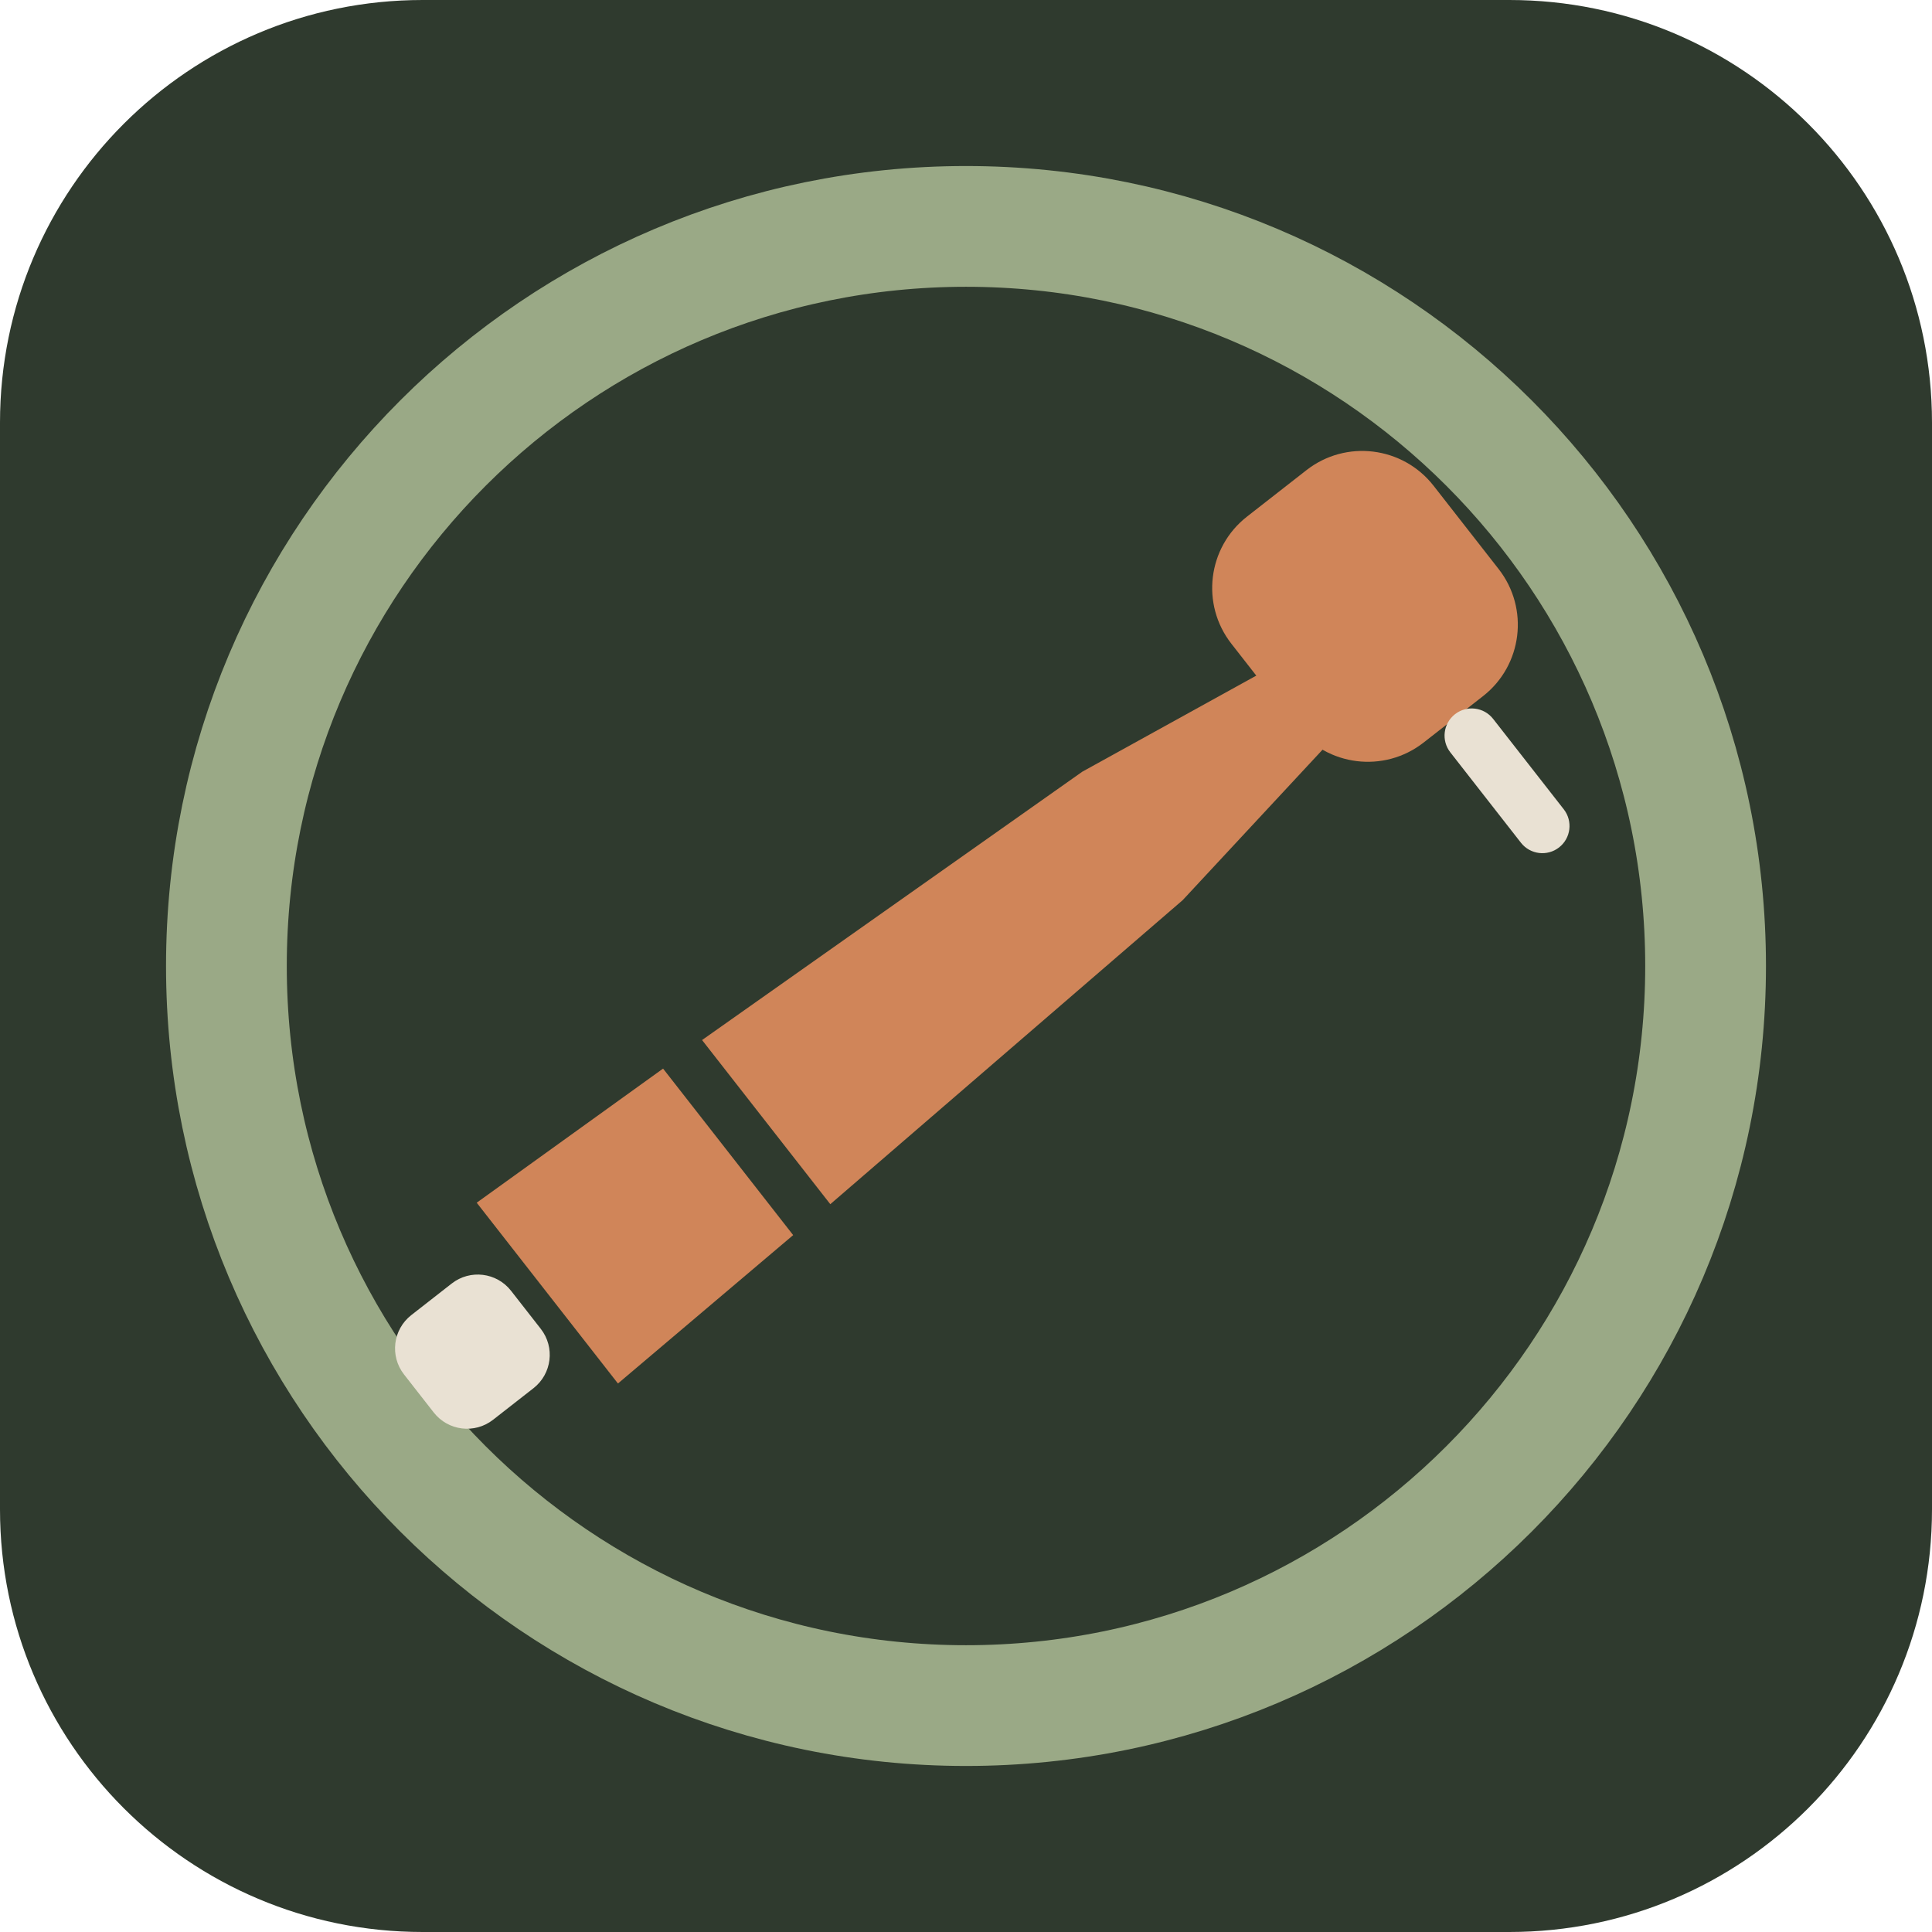
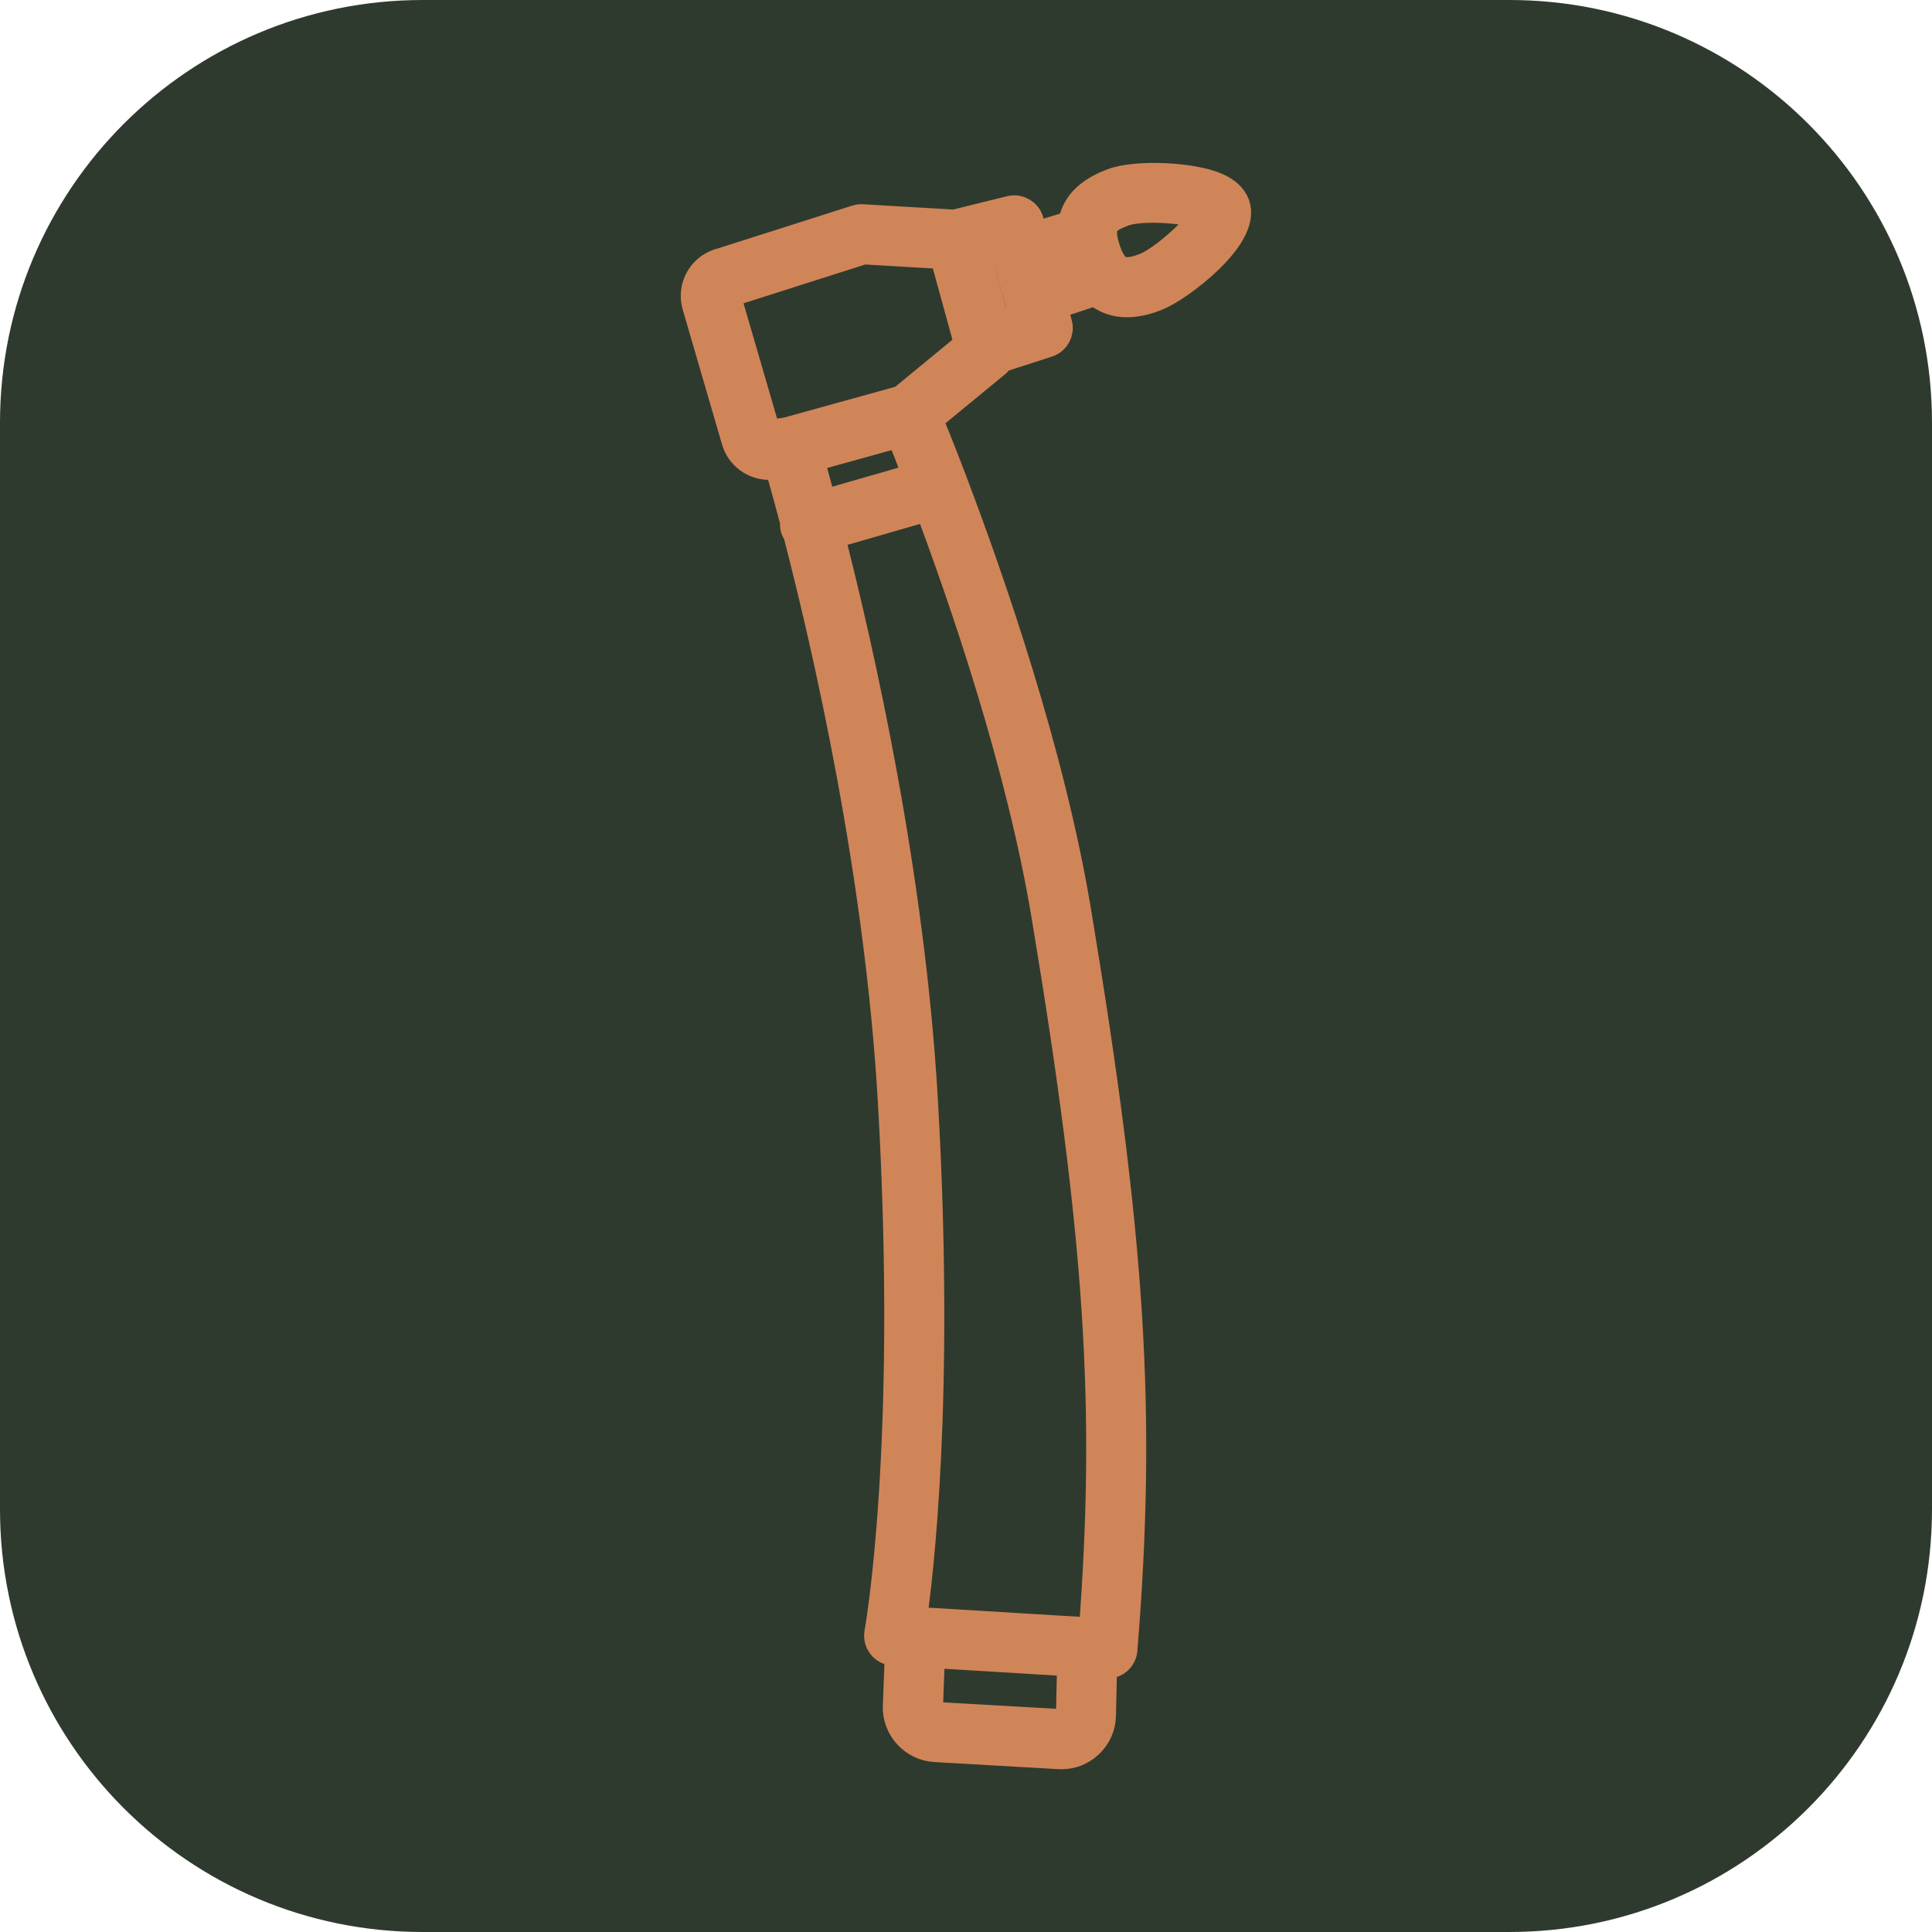
<svg xmlns="http://www.w3.org/2000/svg" viewBox="0 0 64 64">
  <rect width="64" height="64" rx="14" fill="#2f3a2e" />
-   <circle cx="32" cy="32" r="24.5" fill="none" stroke="#9aa986" stroke-width="4" />
-   <g transform="rotate(-38 32 32)">
-     <rect x="9" y="29.8" width="4.5" height="4.4" rx="1.4" fill="#e9e1d3" />
-     <path d="M14.4 28.2 L22 28.5 L22 35.5 L14.4 35.8 Z" fill="#d08559" />
-     <path d="M23.6 28.55 L39 29.3 L46.5 30.5 L46.5 33.5 L39 34.7 L23.6 35.45 Z" fill="#d08559" />
-     <rect x="45.5" y="26" width="8.5" height="9.5" rx="3" fill="#d08559" />
-     <rect x="49" y="35.4" width="1.8" height="5.6" rx="0.9" fill="#e9e1d3" />
+   <g transform="translate(32 32) scale(0.705) translate(-37.5 -37.5)">
+     <path fill="#d08559" stroke="#d08559" stroke-width="2.2" stroke-linejoin="round" transform="scale(0.75) translate(100 0) scale(-1 1)" d="m65.398 6.152-8.605-2.742c-0.094-0.027-0.188-0.047-0.285-0.035l-5.812 0.34-3.535-0.875c-0.41-0.102-0.828 0.145-0.941 0.551l-0.324 1.172-2.731-0.84c-0.152-1.48-1.281-2.168-2.379-2.594-1.434-0.559-4.926-0.41-6.438 0.27-0.543 0.246-0.891 0.57-1.039 0.969-0.672 1.816 3.441 4.961 4.852 5.512 0.645 0.25 1.223 0.375 1.75 0.375 0.43 0 0.824-0.082 1.188-0.25 0.266-0.121 0.5-0.305 0.719-0.512l2.992 0.992-0.371 1.336c-0.113 0.406 0.113 0.824 0.512 0.953l3.078 0.992c0.047 0.105 0.102 0.207 0.191 0.285l4.387 3.609c-0.301 0.73-0.883 2.168-1.625 4.121-0.004 0.008-0.008 0.012-0.008 0.02v0.008c-2.289 6.027-6.074 16.895-7.715 26.777-3.426 20.613-4.102 31.418-2.898 46.238 0.031 0.41 0.375 0.719 0.777 0.719h0.047l0.445-0.027 0.074 3.438c0.016 0.637 0.277 1.223 0.746 1.652 0.434 0.398 0.984 0.617 1.57 0.617 0.047 0 0.09 0 0.137-0.004l7.766-0.445c1.25-0.07 2.234-1.148 2.188-2.402l-0.137-3.602 0.574-0.035c0.223-0.016 0.43-0.121 0.57-0.301 0.137-0.176 0.191-0.406 0.152-0.625-0.02-0.113-2.094-11.539-0.852-33.258 0.816-14.293 4.082-28.527 5.977-35.82 0.043-0.062 0.105-0.105 0.129-0.184 0.035-0.117 0.031-0.238 0.012-0.352 0.473-1.797 0.844-3.109 1.055-3.836l0.457 0.066c0.094 0.016 0.188 0.02 0.281 0.02 0.863 0 1.652-0.57 1.898-1.422l2.461-8.445c0.305-1.035-0.266-2.102-1.289-2.434zm-24.957 0.43c-0.398 0.184-0.961 0.133-1.711-0.16-1.305-0.508-3.68-2.746-3.918-3.512 0.691-0.508 4.148-0.816 5.41-0.328 1.152 0.449 1.805 0.852 1.164 2.691-0.238 0.691-0.555 1.129-0.941 1.309zm2.269-0.445c0.051-0.117 0.105-0.223 0.152-0.352 0.062-0.176 0.086-0.324 0.129-0.488l2.488 0.766-0.254 0.91zm4.812-1.602 2.133 0.527-1.41 5.129-2.106-0.68 1.379-4.977zm11.625 16.805-6.383-1.84c0.547-1.422 0.988-2.512 1.246-3.141l6.051 1.676c-0.199 0.684-0.52 1.828-0.914 3.305zm-6.598 75.086c0.016 0.41-0.305 0.762-0.715 0.785l-7.769 0.445c-0.18 0-0.402-0.059-0.559-0.199-0.152-0.141-0.238-0.332-0.242-0.539l-0.078-3.496 9.223-0.559 0.133 3.562zm0.309-37.961c-1.059 18.539 0.281 29.688 0.734 32.762l-11.738 0.711c-1.105-14.289-0.398-24.984 2.945-45.098 1.57-9.445 5.125-19.809 7.406-25.875l6.547 1.887c-1.93 7.496-5.086 21.512-5.894 35.613zm9.867-41.871c-0.055 0.195-0.262 0.32-0.453 0.289l-1.09-0.16-7.266-2.012-4.316-3.551 1.625-5.914 5.227-0.305 8.465 2.699c0.211 0.066 0.328 0.293 0.266 0.504l-2.461 8.449z" />
  </g>
</svg>
